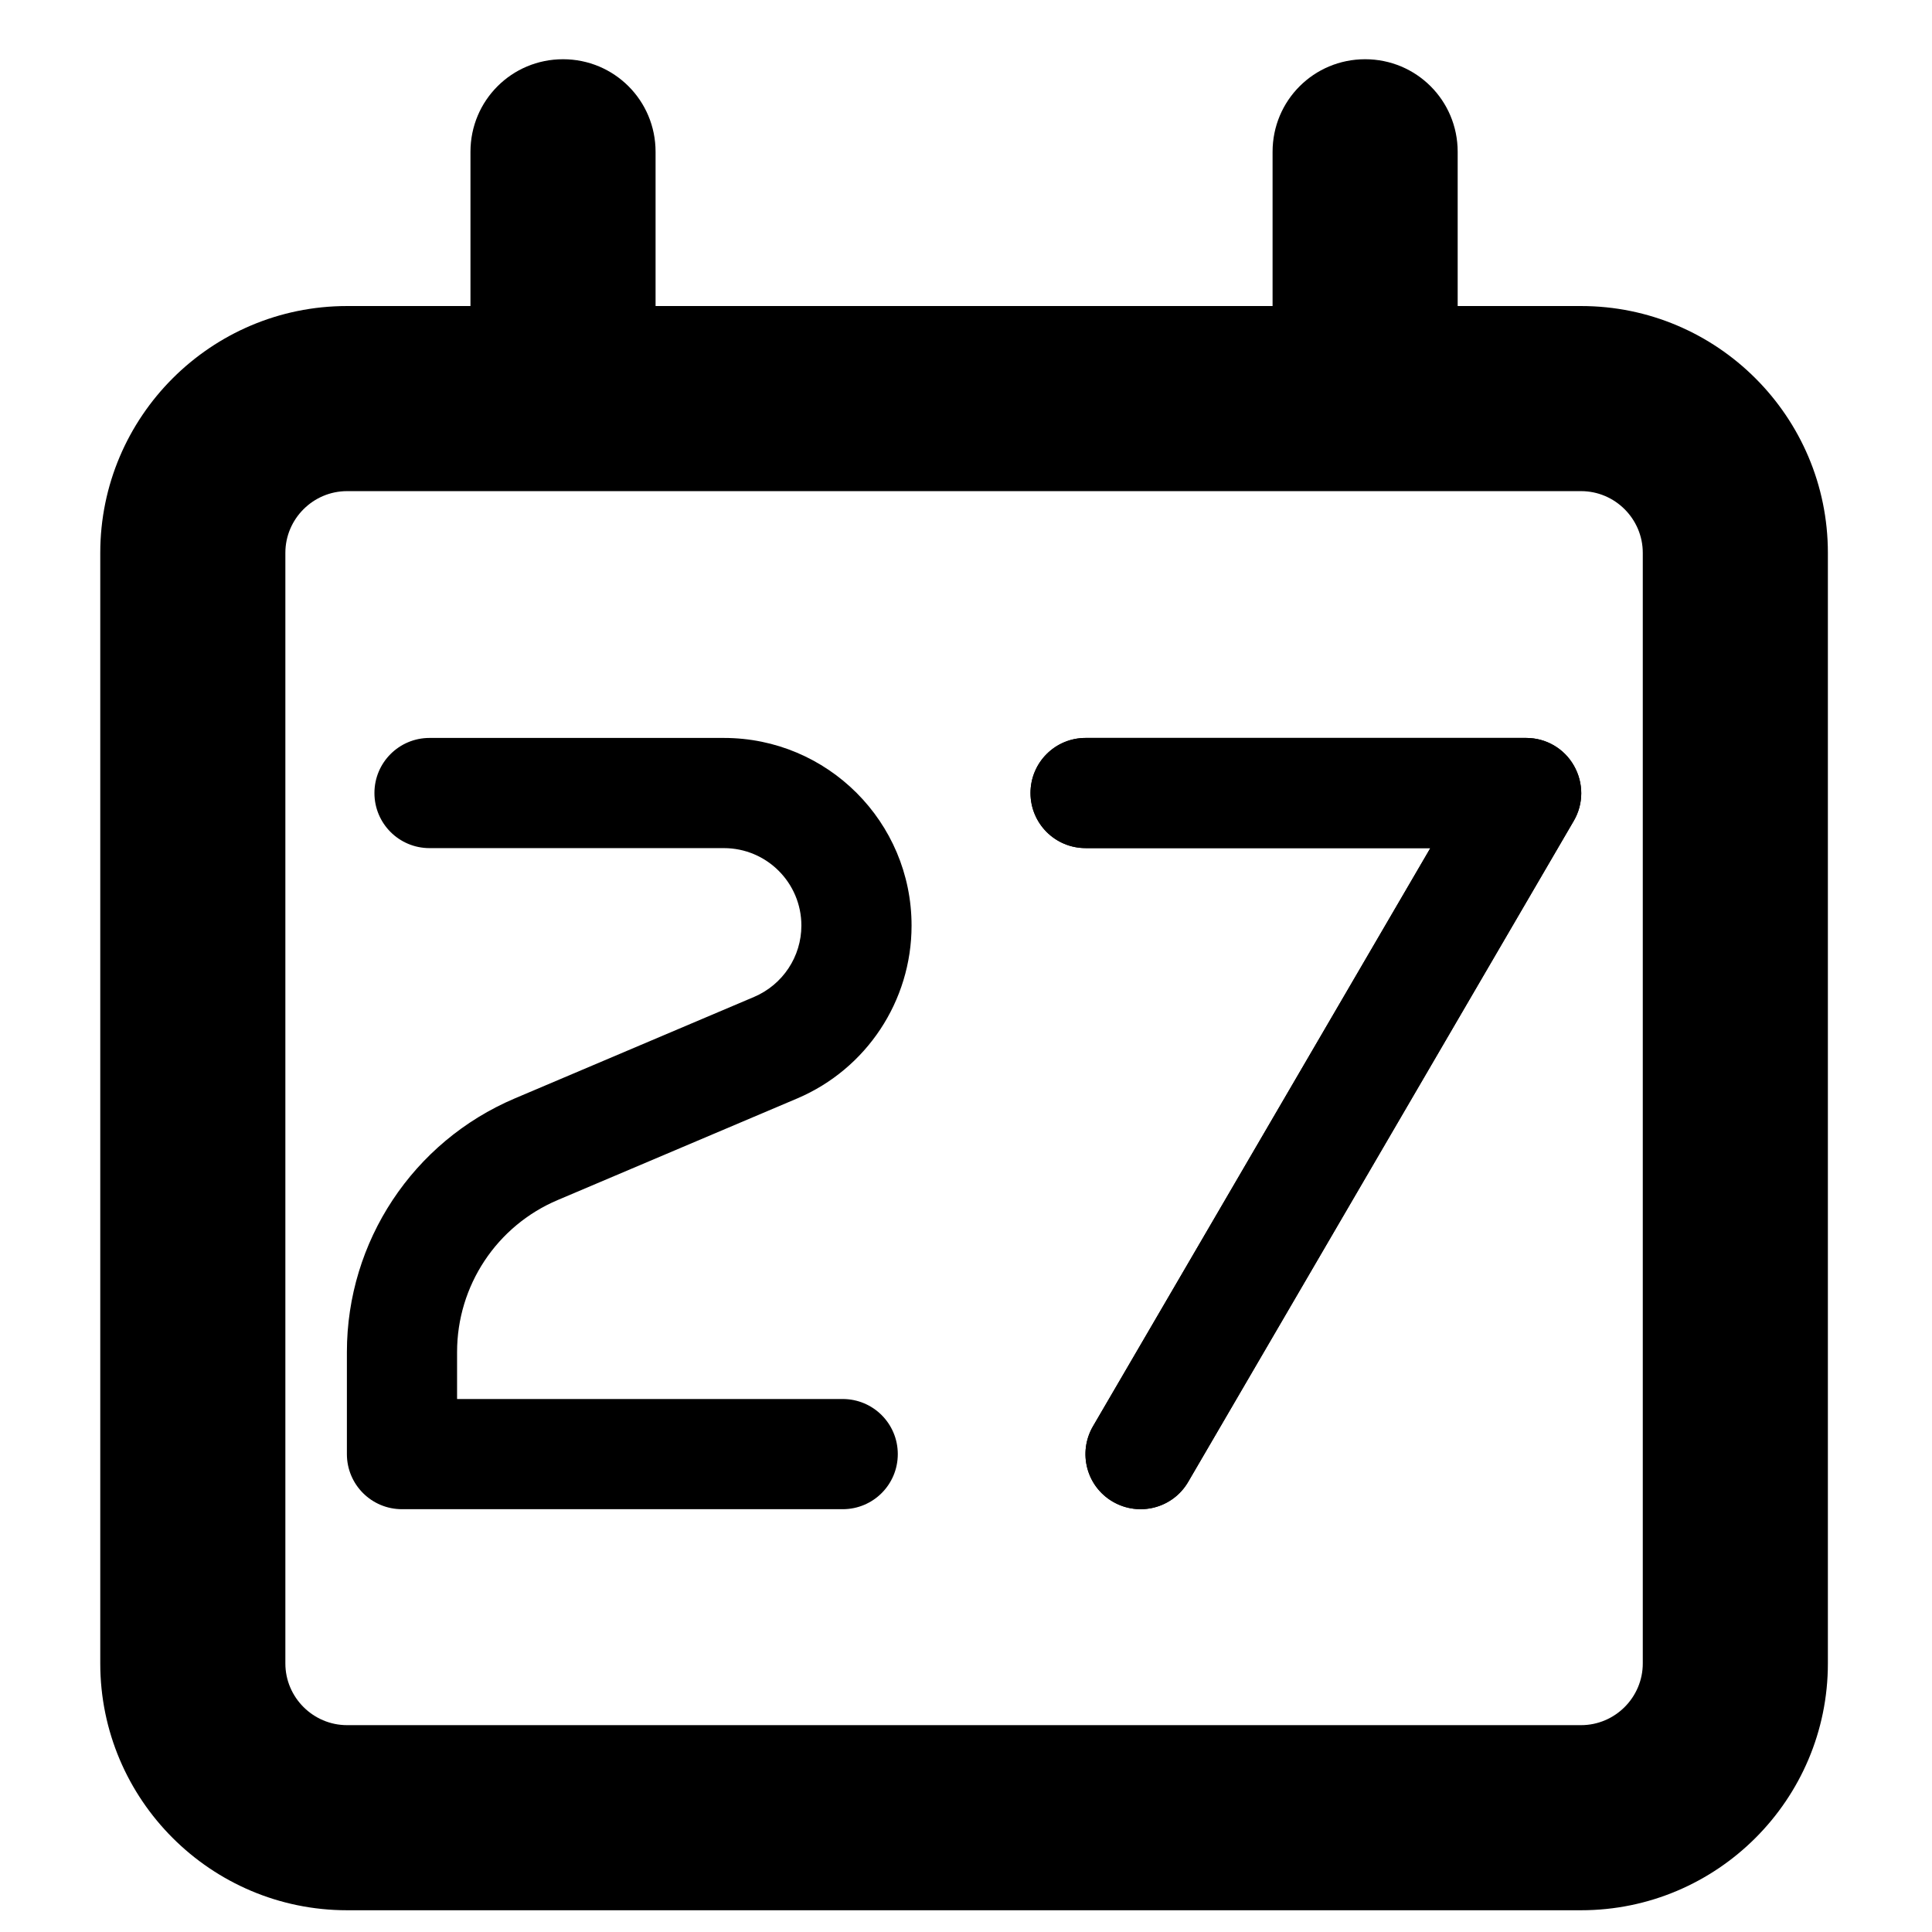
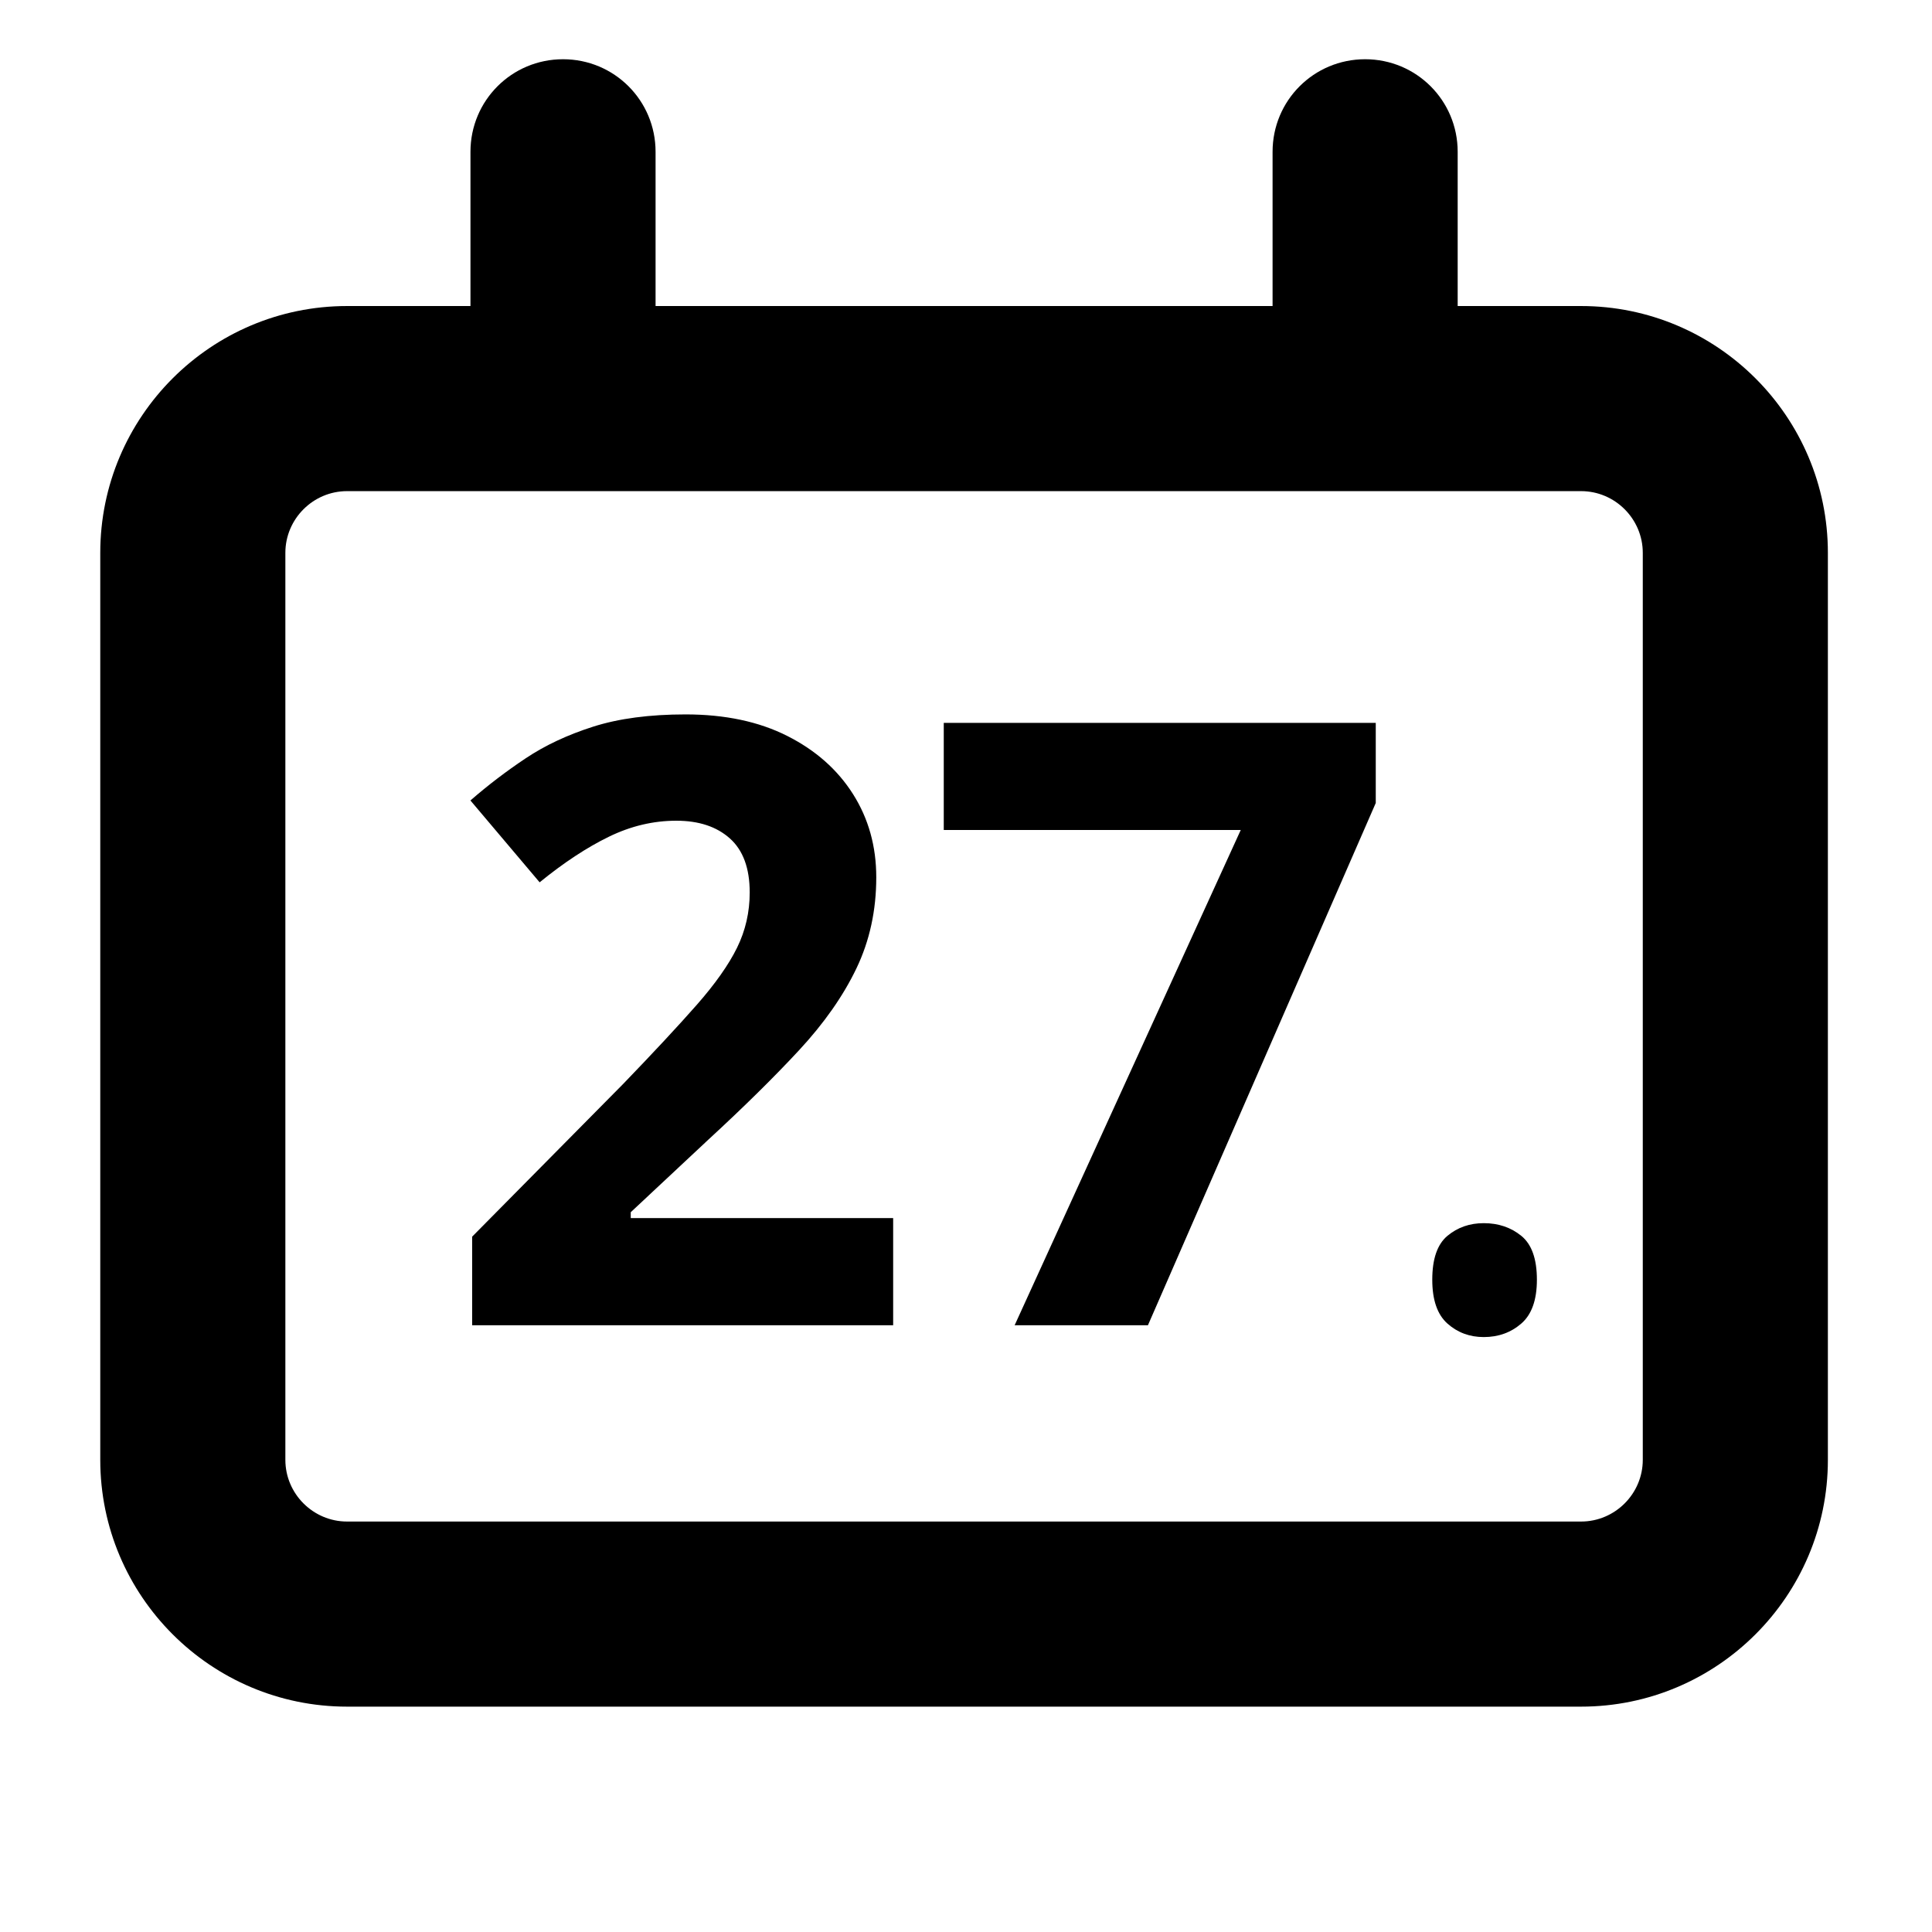
<svg xmlns="http://www.w3.org/2000/svg" width="100%" height="100%" viewBox="0 0 501 501" version="1.1" xml:space="preserve" style="fill-rule:evenodd;clip-rule:evenodd;stroke-linejoin:round;stroke-miterlimit:2;">
  <rect id="Day_27" x="0" y="0" width="500" height="500" style="fill:none;" />
-   <path d="M146,15.36c13.3,0 24,10.7 24,24l0,40l160,0l0,-40c0,-13.3 10.7,-24 24,-24c13.3,0 24,10.7 24,24l0,40l32,0c35.3,0 64,28.7 64,64l0,288c0,35.3 -28.7,64 -64,64l-320,0c-35.3,0 -64,-28.7 -64,-64l0,-288c0,-35.3 28.7,-64 64,-64l32,0l0,-40c0,-13.3 10.7,-24 24,-24Zm264,112l-320,0c-8.8,0 -16,7.2 -16,16l0,48l352,0l0,-48c0,-8.8 -7.2,-16 -16,-16Zm-336,64l0,240c0,8.8 7.2,16 16,16l320,0c8.8,0 16,-7.2 16,-16l-0,-240l-352,0Z" style="fill-rule:nonzero;" />
-   <g id="_27">
-     <path d="M97.098,205.646c0,-7.902 6.384,-14.286 14.286,-14.286l76.339,0c26.875,0 48.661,21.786 48.661,48.661c0,19.554 -11.696,37.187 -29.643,44.821l-62.098,26.339c-15.848,6.696 -26.116,22.232 -26.116,39.42l0,12.187l100,0c7.902,0 14.286,6.384 14.286,14.286c0,7.902 -6.384,14.286 -14.286,14.286l-114.286,0c-7.902,0 -14.286,-6.384 -14.286,-14.286l0,-26.473c0,-28.661 17.143,-54.554 43.527,-65.759l62.098,-26.339c7.411,-3.17 12.232,-10.446 12.232,-18.482c0,-11.116 -9.018,-20.089 -20.089,-20.089l-76.339,0c-7.902,0 -14.286,-6.384 -14.286,-14.286Z" style="fill-rule:nonzero;" />
-     <path d="M267.228,205.643c0,-7.9 6.383,-14.283 14.283,-14.283l114.267,0c5.133,0 9.82,2.723 12.364,7.186c2.544,4.464 2.544,9.909 -0.045,14.328l-99.983,171.4c-3.973,6.829 -12.721,9.106 -19.55,5.133c-6.829,-3.973 -9.106,-12.721 -5.133,-19.55l87.486,-149.931l-89.405,0c-7.9,0 -14.283,-6.383 -14.283,-14.283Z" style="fill-rule:nonzero;" />
-     <path d="M267.228,205.643c0,-7.9 6.383,-14.283 14.283,-14.283l114.267,0c5.133,0 9.82,2.723 12.364,7.186c2.544,4.464 2.544,9.909 -0.045,14.328l-99.983,171.4c-3.973,6.829 -12.721,9.106 -19.55,5.133c-6.829,-3.973 -9.106,-12.721 -5.133,-19.55l87.486,-149.931l-89.405,0c-7.9,0 -14.283,-6.383 -14.283,-14.283Z" style="fill-rule:nonzero;" />
+   <g transform="matrix(0.525089,0,0,0.525089,-2138.642,-236.9112)">
+     <text x="4289.409px" y="1105.667px" style="font-family:'Poppins-Bold', 'Poppins';font-weight:700;font-size:416.667px;">27</text>
+     <g transform="matrix(416.6667,0,0,416.6667,4837.743,1105.667)" />
+     <text x="4750.243px" y="1105.667px" style="font-family:'Poppins-Regular', 'Poppins';font-size:416.667px;">.</text>
  </g>
+   <path d="M146,15.36c13.3,0 24,10.7 24,24l0,40l160,0l0,-40c0,-13.3 10.7,-24 24,-24c13.3,0 24,10.7 24,24l0,40l32,0c35.3,0 64,28.7 64,64l-0,235.2c0,35.3 -28.7,64 -64,64l-320,0c-35.3,0 -64,-28.7 -64,-64l0,-235.2c0,-35.3 28.7,-64 64,-64l32,0l0,-40c0,-13.3 10.7,-24 24,-24Zm264,112l-320,0c-8.8,0 -16,7.2 -16,16l0,48l352,0l0,-48c0,-8.8 -7.2,-16 -16,-16Zm-336,64l-0,187.2c0,8.8 7.2,16 16,16l320,0c8.8,0 16,-7.2 16,-16l0,-187.2l-352,0Z" style="fill-rule:nonzero;" />
</svg>
